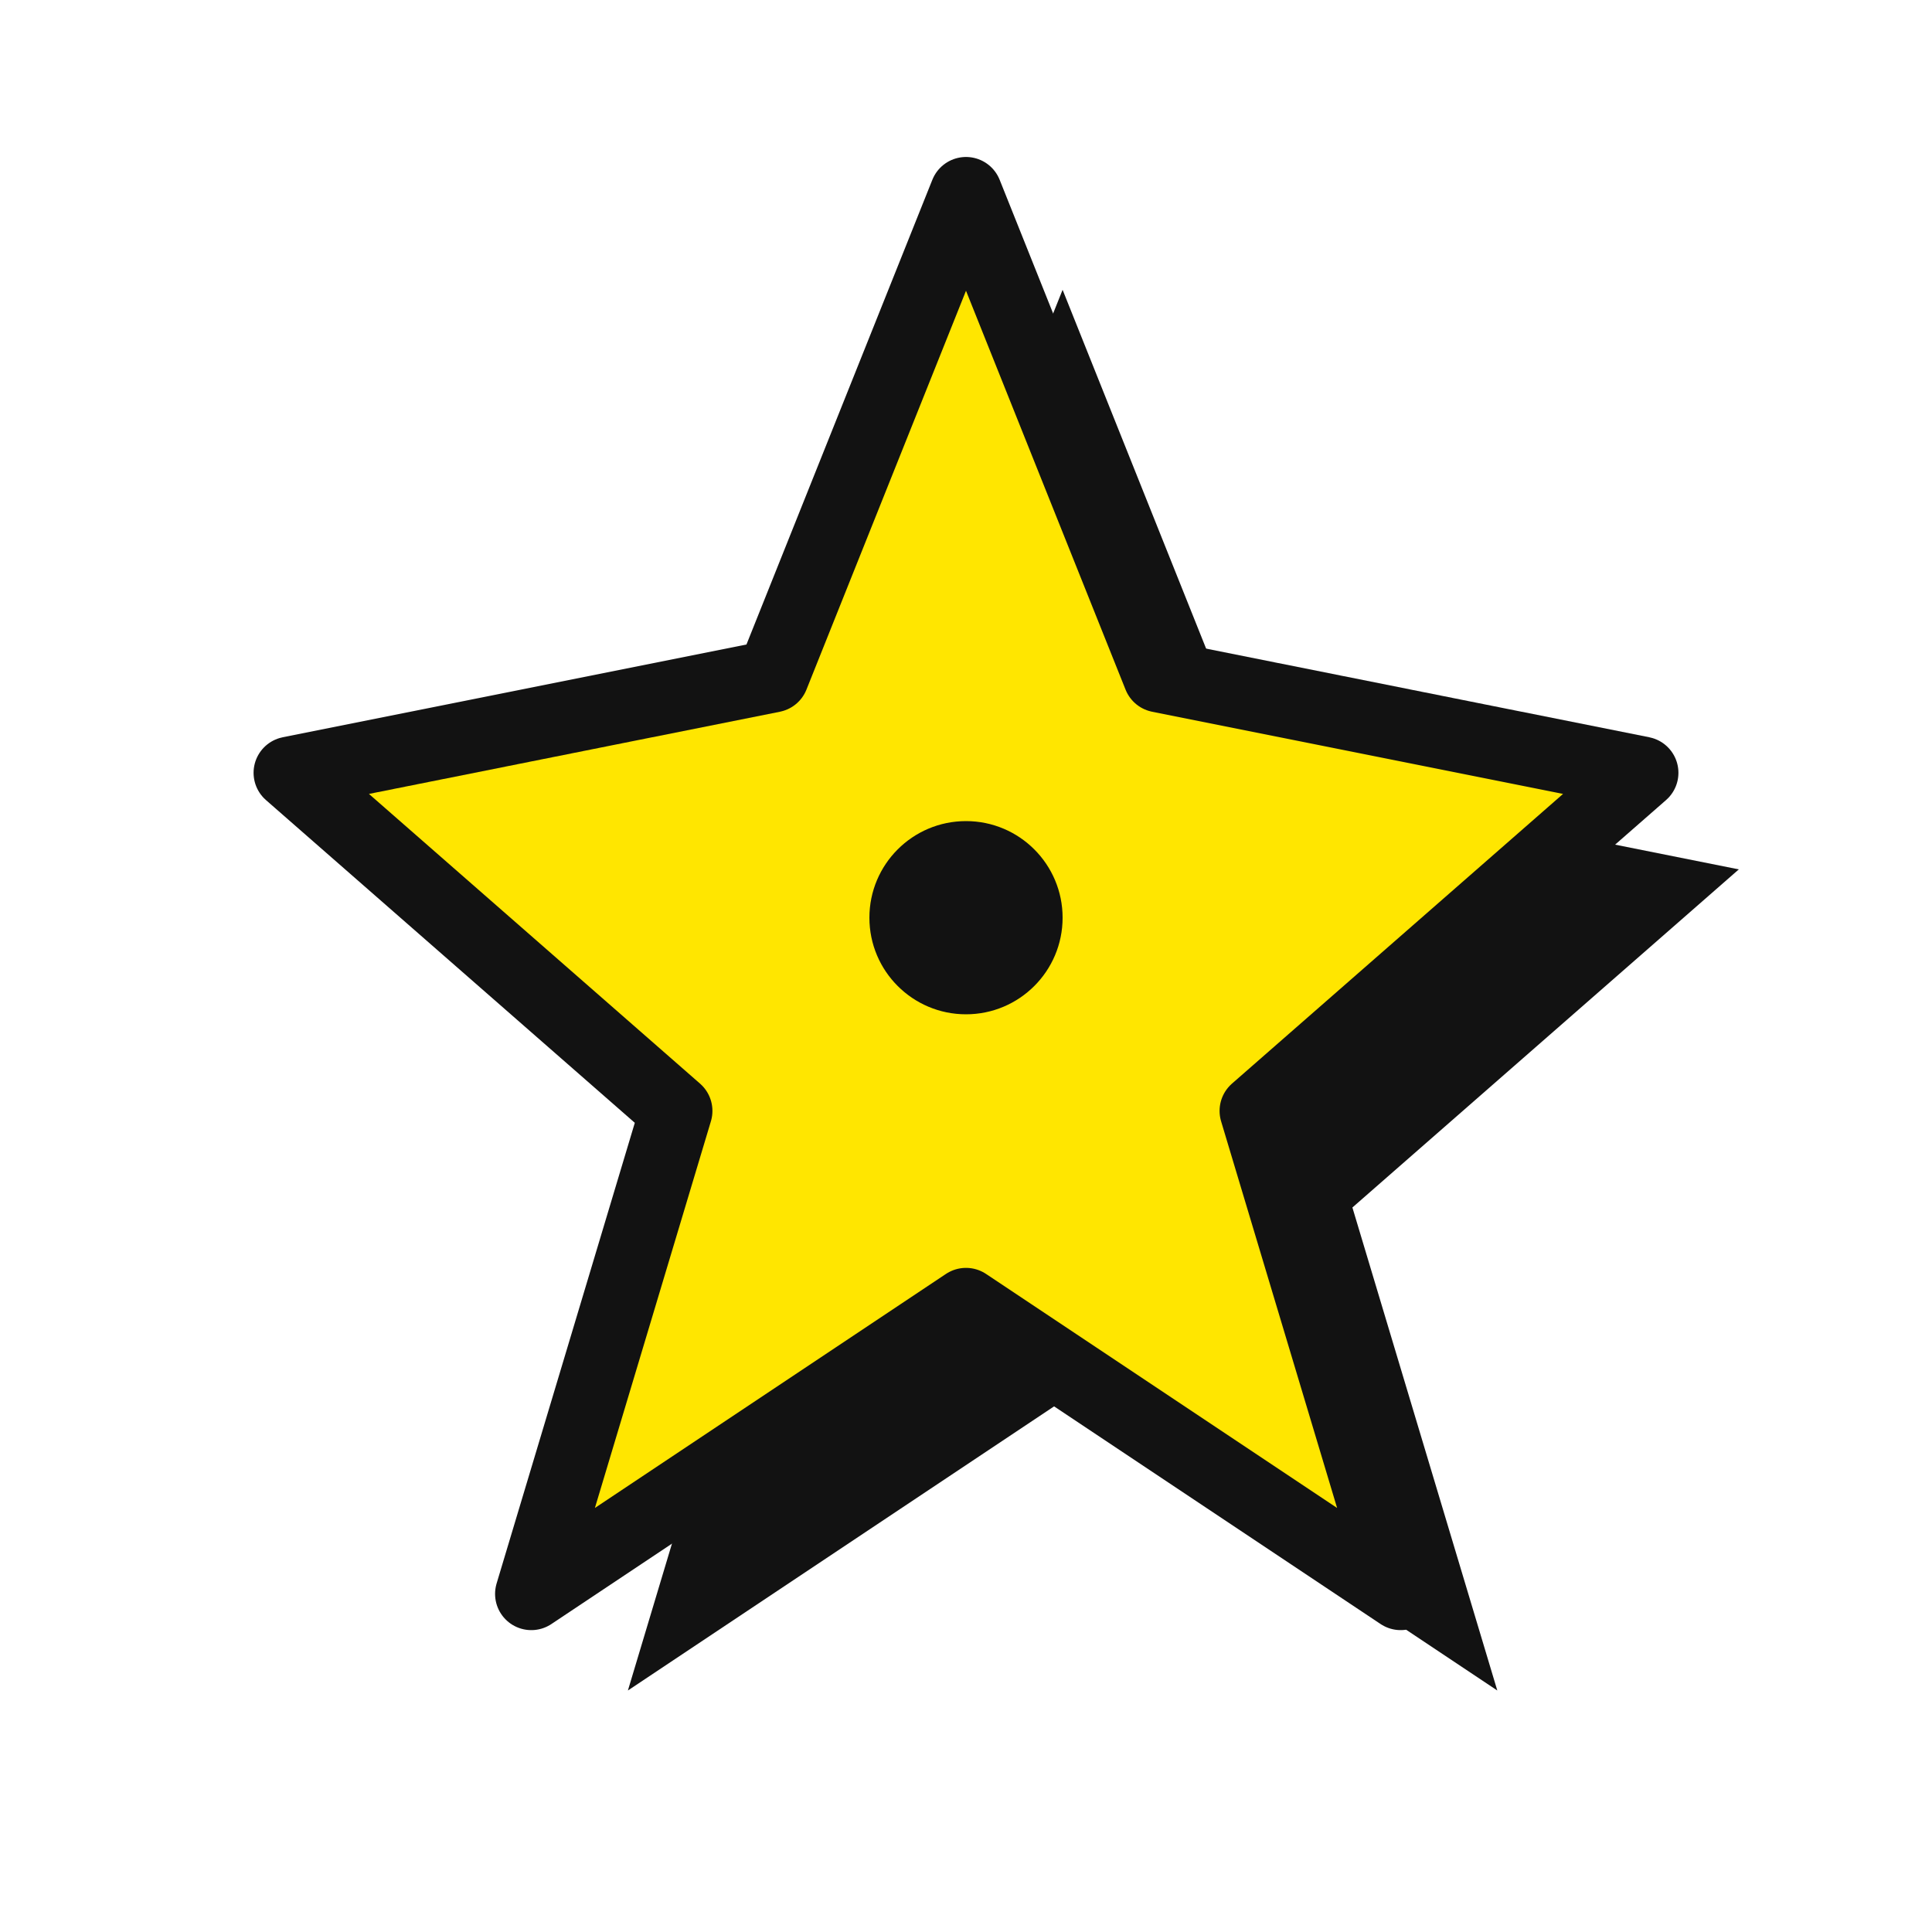
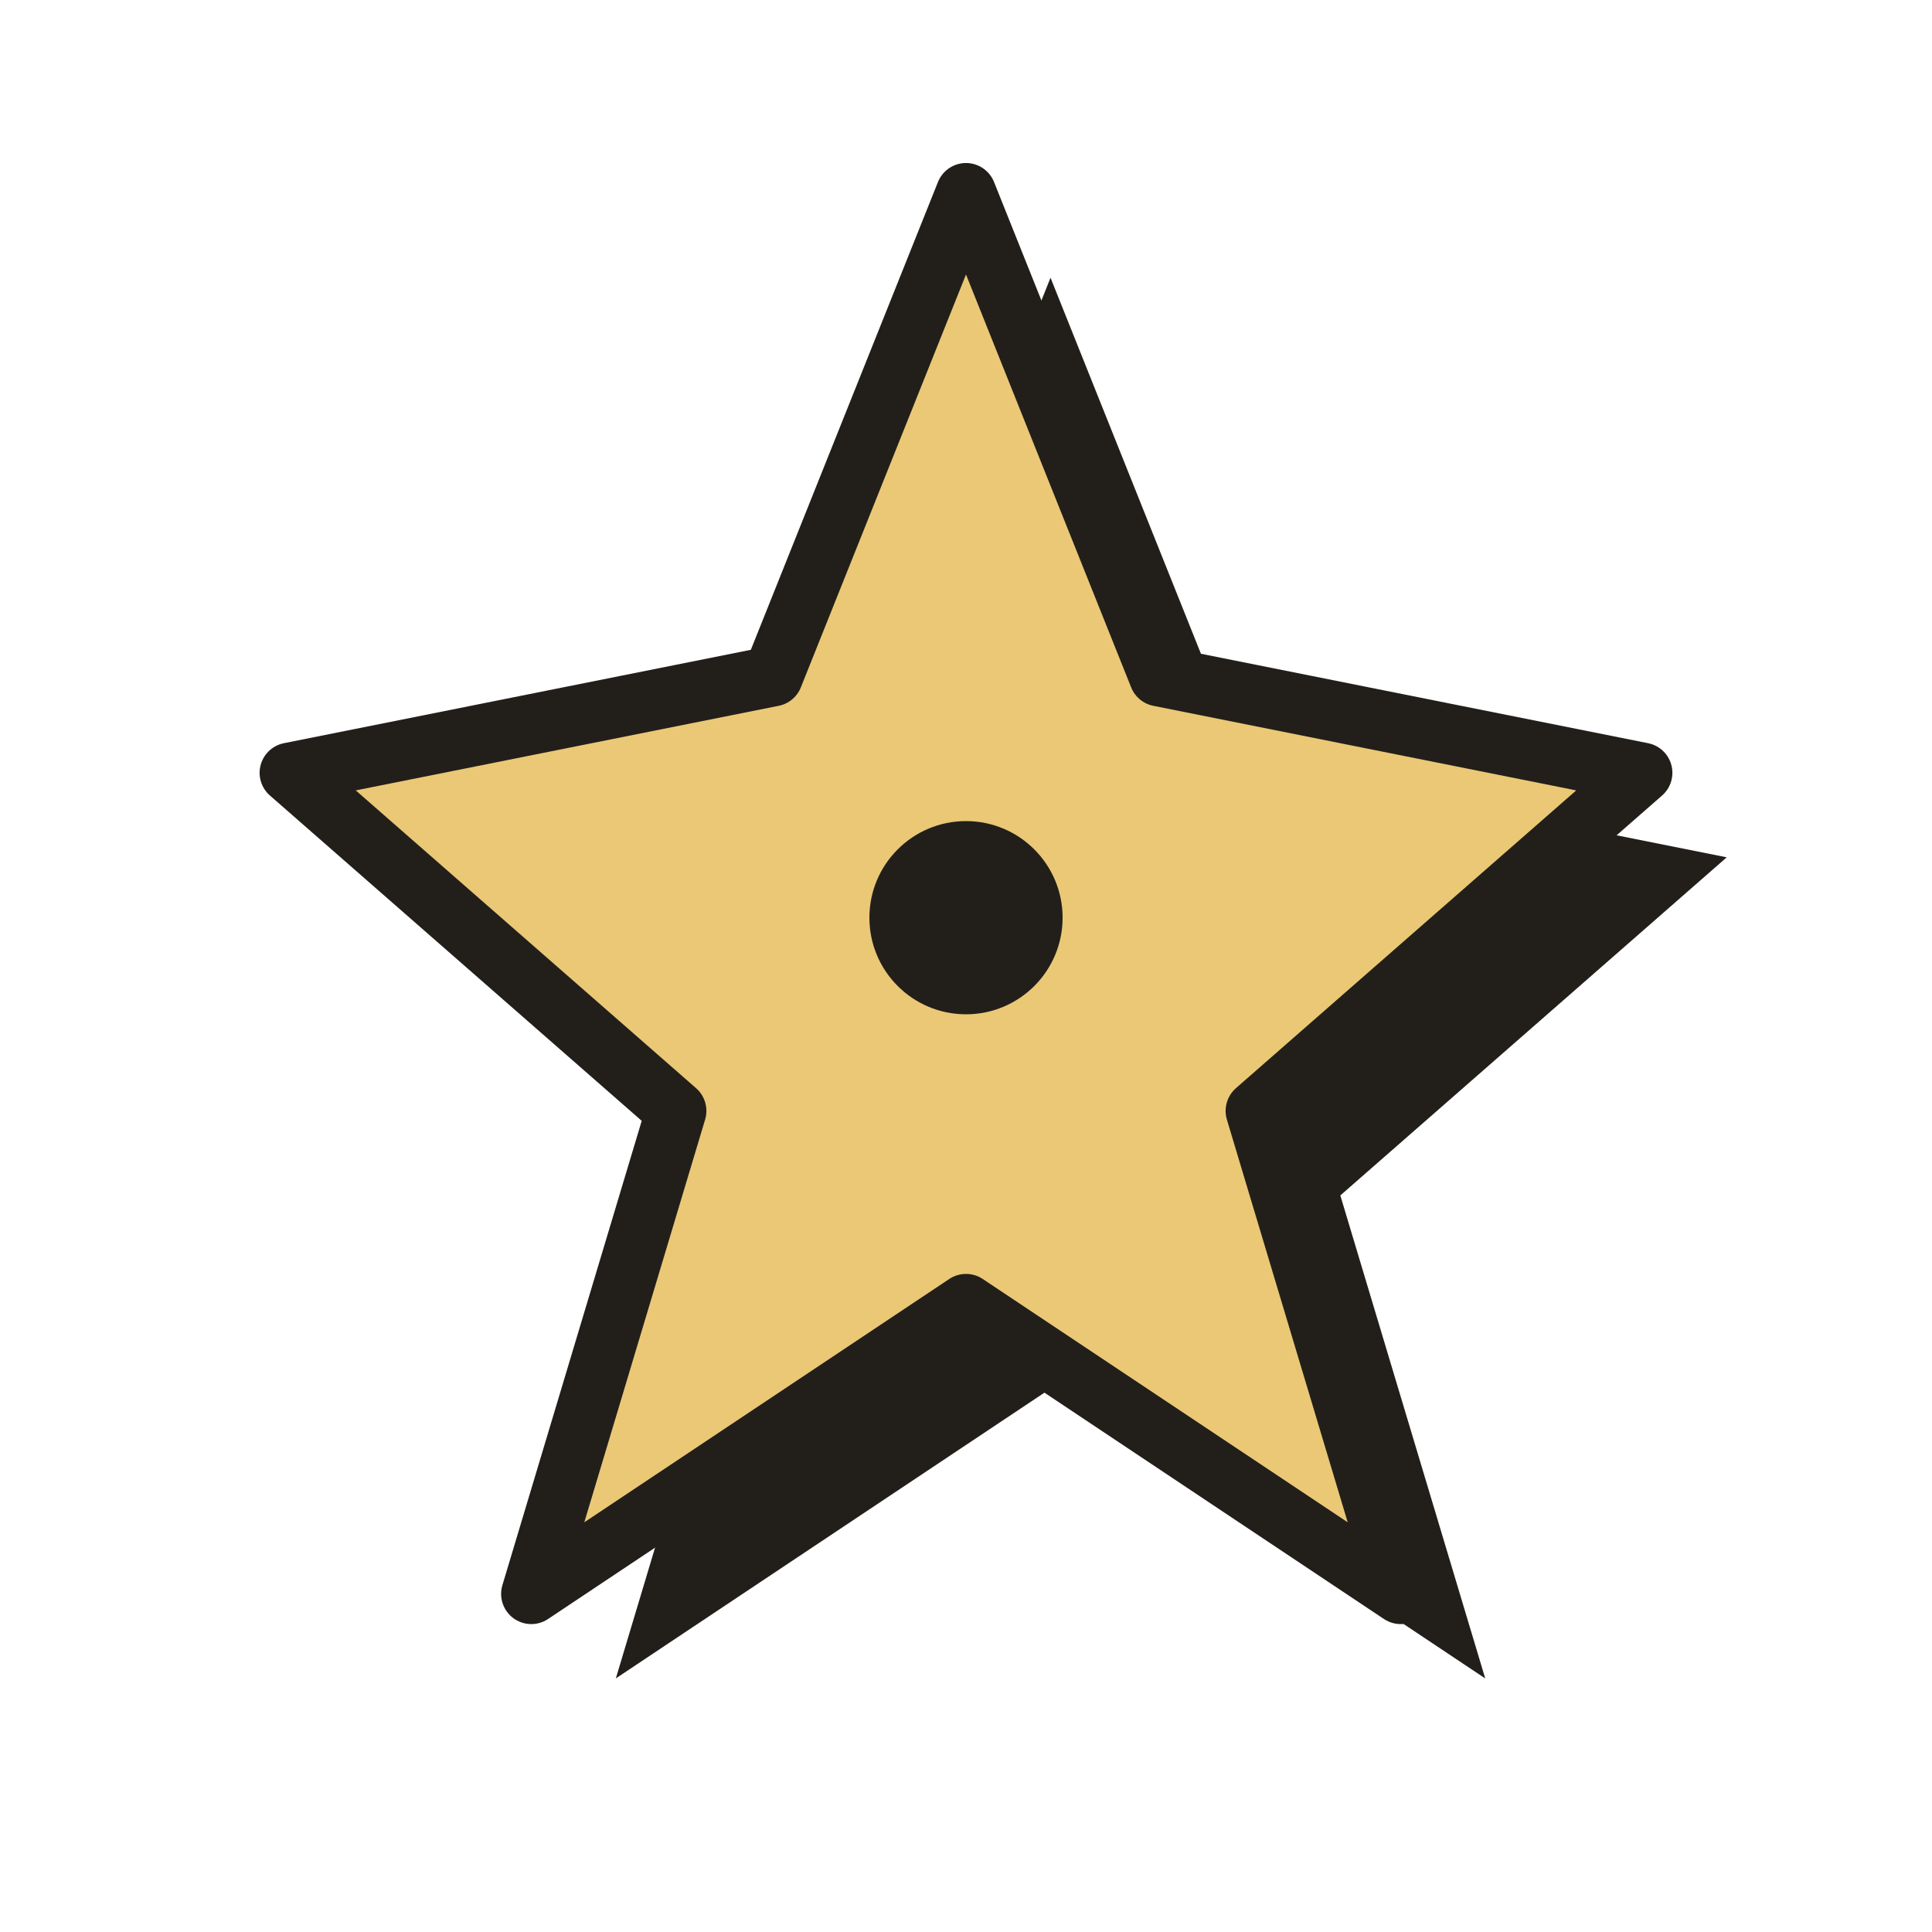
<svg xmlns="http://www.w3.org/2000/svg" width="80" height="80" viewBox="0 0 80 80">
-   <path d="M40 8 L48 28 L68 32 L52 46 L58 66 L40 54 L22 66 L28 46 L12 32 L32 28 Z" fill="#121212" transform="translate(4, 4)" />
-   <path d="M40 8 L48 28 L68 32 L52 46 L58 66 L40 54 L22 66 L28 46 L12 32 L32 28 Z" fill="#FFE600" stroke="#121212" stroke-width="3" stroke-linejoin="round" />
-   <circle cx="40" cy="38" r="4" fill="#121212" />
+   <path d="M40 8 L48 28 L68 32 L52 46 L58 66 L40 54 L22 66 L28 46 L12 32 L32 28 Z" fill="#221F1B" transform="translate(3.5, 3.5)" />
+   <path d="M40 8 L48 28 L68 32 L52 46 L58 66 L40 54 L22 66 L28 46 L12 32 L32 28 Z" fill="#EAC875" stroke="#221F1B" stroke-width="2.5" stroke-linejoin="round" />
+   <circle cx="40" cy="38" r="4" fill="#221F1B" />
</svg>
